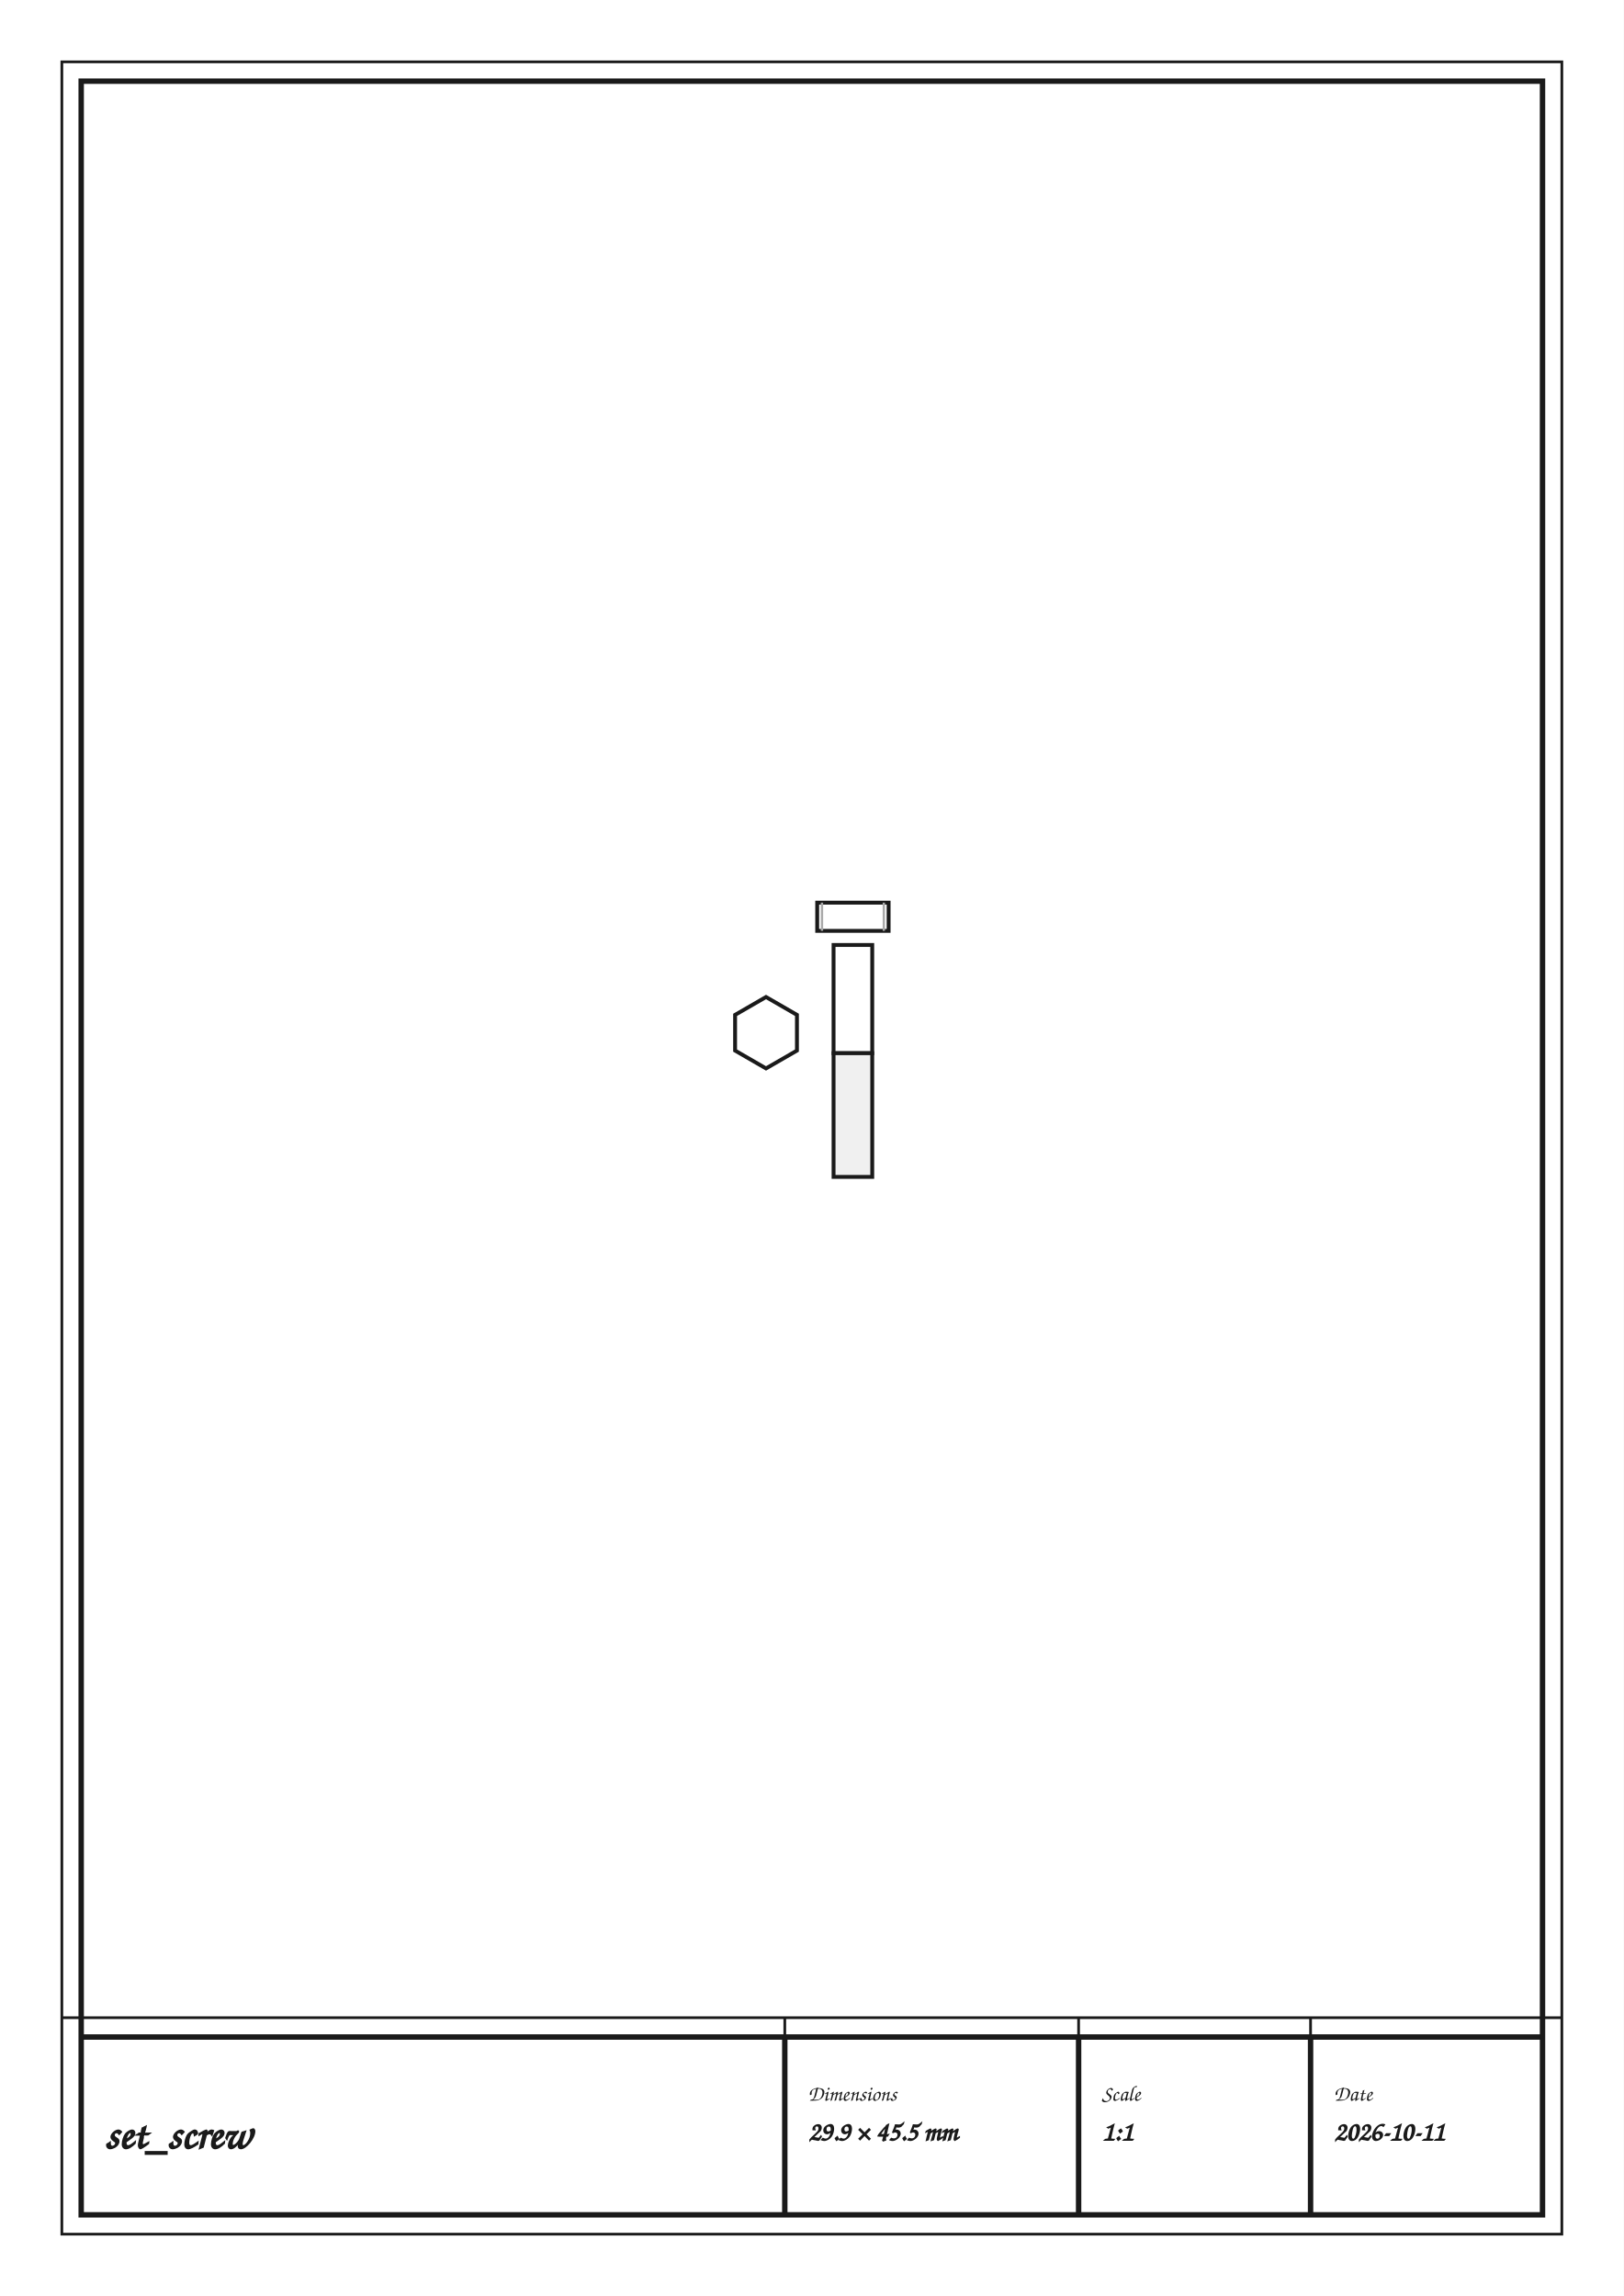
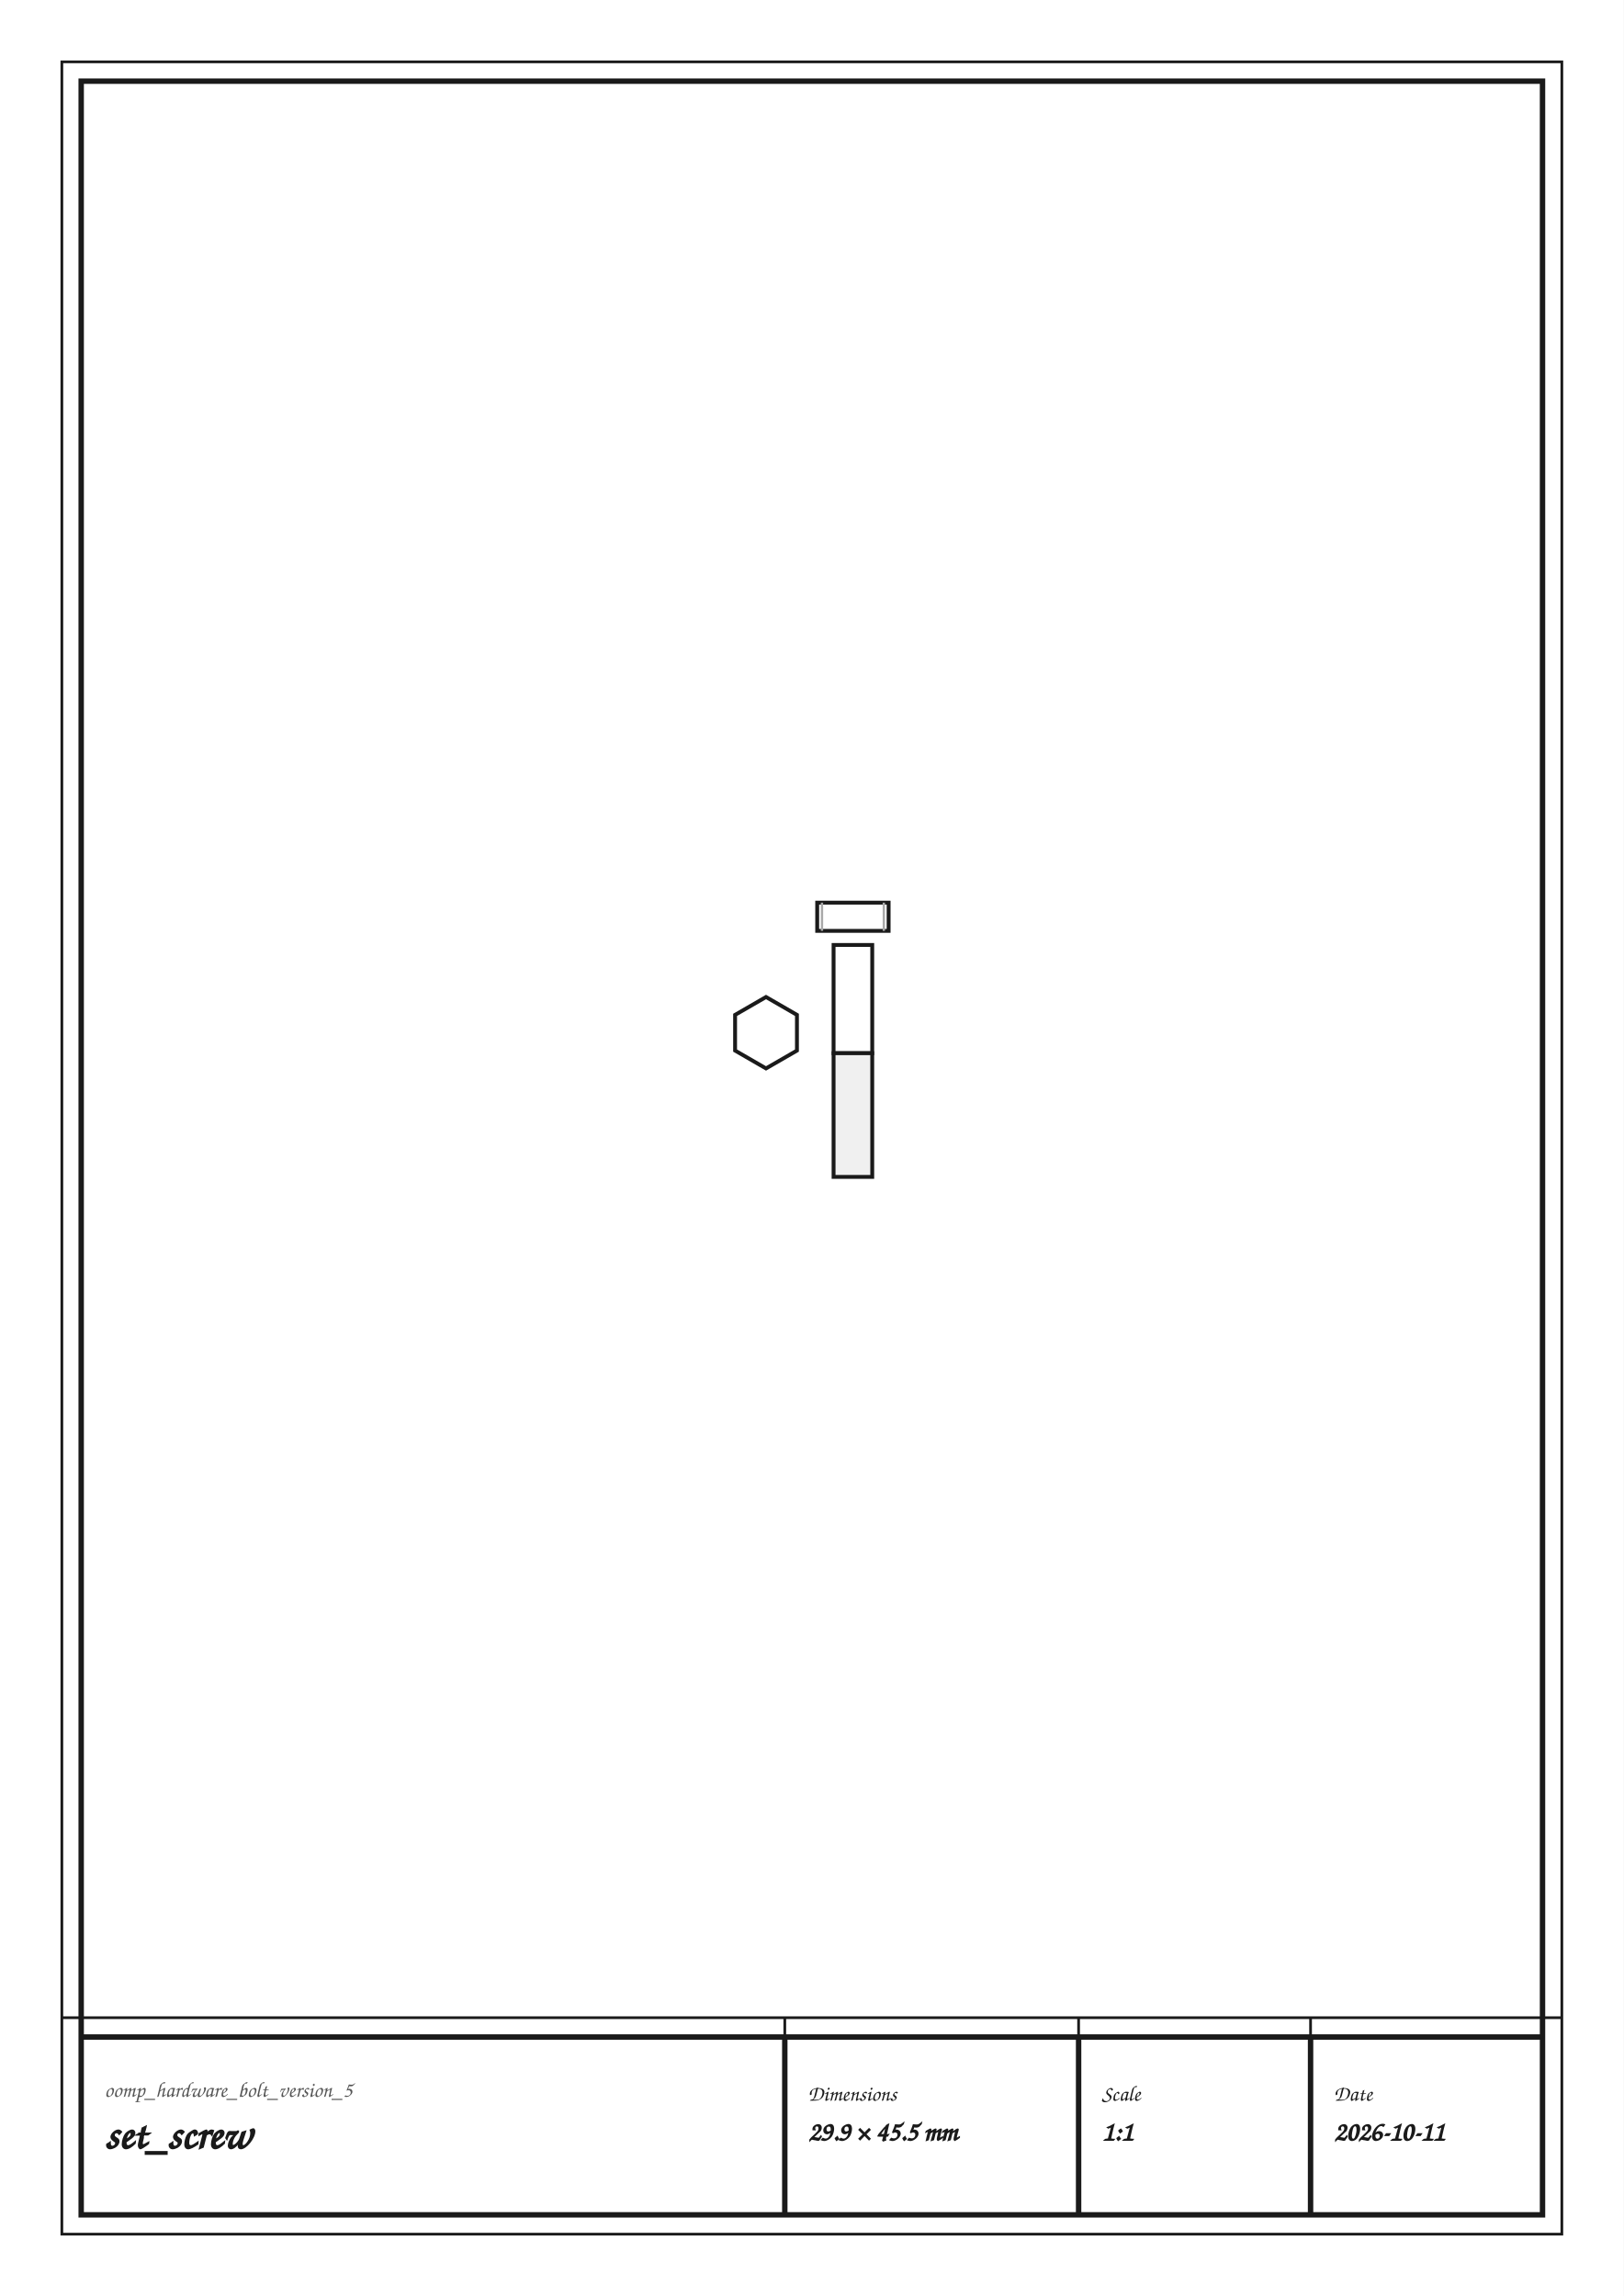
<svg xmlns="http://www.w3.org/2000/svg" width="210mm" height="297mm" viewBox="0 0 210 297">
  <rect x="0" y="0" width="210" height="297" fill="white" stroke="none" />
  <rect x="8" y="8" width="194" height="281" fill="none" stroke="#1A1A1A" stroke-width="0.35" />
  <rect x="10.5" y="10.5" width="189" height="276" fill="none" stroke="#1A1A1A" stroke-width="0.7" />
  <line x1="8" y1="261" x2="202" y2="261" stroke="#1A1A1A" stroke-width="0.35" />
  <line x1="10.5" y1="263.5" x2="199.5" y2="263.5" stroke="#1A1A1A" stroke-width="0.7" />
  <line x1="101.5" y1="261" x2="101.5" y2="286.5" stroke="#1A1A1A" stroke-width="0.35" />
  <line x1="101.5" y1="263.5" x2="101.5" y2="286.5" stroke="#1A1A1A" stroke-width="0.7" />
  <line x1="139.5" y1="261" x2="139.5" y2="286.5" stroke="#1A1A1A" stroke-width="0.35" />
  <line x1="139.5" y1="263.5" x2="139.5" y2="286.5" stroke="#1A1A1A" stroke-width="0.7" />
  <line x1="169.5" y1="261" x2="169.5" y2="286.5" stroke="#1A1A1A" stroke-width="0.35" />
  <line x1="169.5" y1="263.5" x2="169.5" y2="286.5" stroke="#1A1A1A" stroke-width="0.7" />
+   <text x="13.5" y="270.5" font-family="Swis721 Blk BT, comic sans ms" font-size="2.8" font-weight="normal" text-anchor="start" dominant-baseline="middle" fill="#555555" textLength="85" lengthAdjust="spacingAndGlyphs">oomp_hardware_bolt_version_5</text>
  <text x="13.5" y="276.5" font-family="Swis721 Blk BT, comic sans ms" font-size="5.5" font-weight="bold" text-anchor="start" dominant-baseline="middle" fill="#1A1A1A" textLength="85" lengthAdjust="spacingAndGlyphs">set_screw</text>
  <text x="104.5" y="271" font-family="Swis721 Blk BT, comic sans ms" font-size="2.8" font-weight="normal" text-anchor="start" dominant-baseline="middle" fill="#1A1A1A">Dimensions</text>
  <text x="104.5" y="276" font-family="Swis721 Blk BT, comic sans ms" font-size="3.5" font-weight="bold" text-anchor="start" dominant-baseline="middle" fill="#1A1A1A">29.9 × 45.5 mm</text>
  <text x="142.5" y="271" font-family="Swis721 Blk BT, comic sans ms" font-size="2.8" font-weight="normal" text-anchor="start" dominant-baseline="middle" fill="#1A1A1A">Scale</text>
  <text x="142.5" y="276" font-family="Swis721 Blk BT, comic sans ms" font-size="3.5" font-weight="bold" text-anchor="start" dominant-baseline="middle" fill="#1A1A1A">1:1</text>
  <text x="172.5" y="271" font-family="Swis721 Blk BT, comic sans ms" font-size="2.8" font-weight="normal" text-anchor="start" dominant-baseline="middle" fill="#1A1A1A">Date</text>
  <text x="172.5" y="276" font-family="Swis721 Blk BT, comic sans ms" font-size="3.5" font-weight="bold" text-anchor="start" dominant-baseline="middle" fill="#1A1A1A">2026-10-11</text>
  <g transform="translate(90.0718,111.7625) scale(1)">
    <polygon points="13,19.516 9,17.206 5,19.516 5,24.134 9,26.444 13,24.134" fill="none" stroke="#1A1A1A" stroke-width="0.5" />
    <rect x="15.619" y="5" width="9.238" height="3.65" fill="none" stroke="#1A1A1A" stroke-width="0.5" />
    <line x1="16.238" y1="8.65" x2="16.238" y2="5" fill="#333333" stroke="#AAAAAA" stroke-width="0.3" />
    <line x1="24.238" y1="8.65" x2="24.238" y2="5" fill="#333333" stroke="#AAAAAA" stroke-width="0.3" />
    <rect x="17.738" y="10.475" width="5" height="14" fill="none" stroke="#1A1A1A" stroke-width="0.5" />
    <rect x="17.738" y="24.475" width="5" height="16" fill="#F0F0F0" stroke="#1A1A1A" stroke-width="0.5" />
  </g>
</svg>
